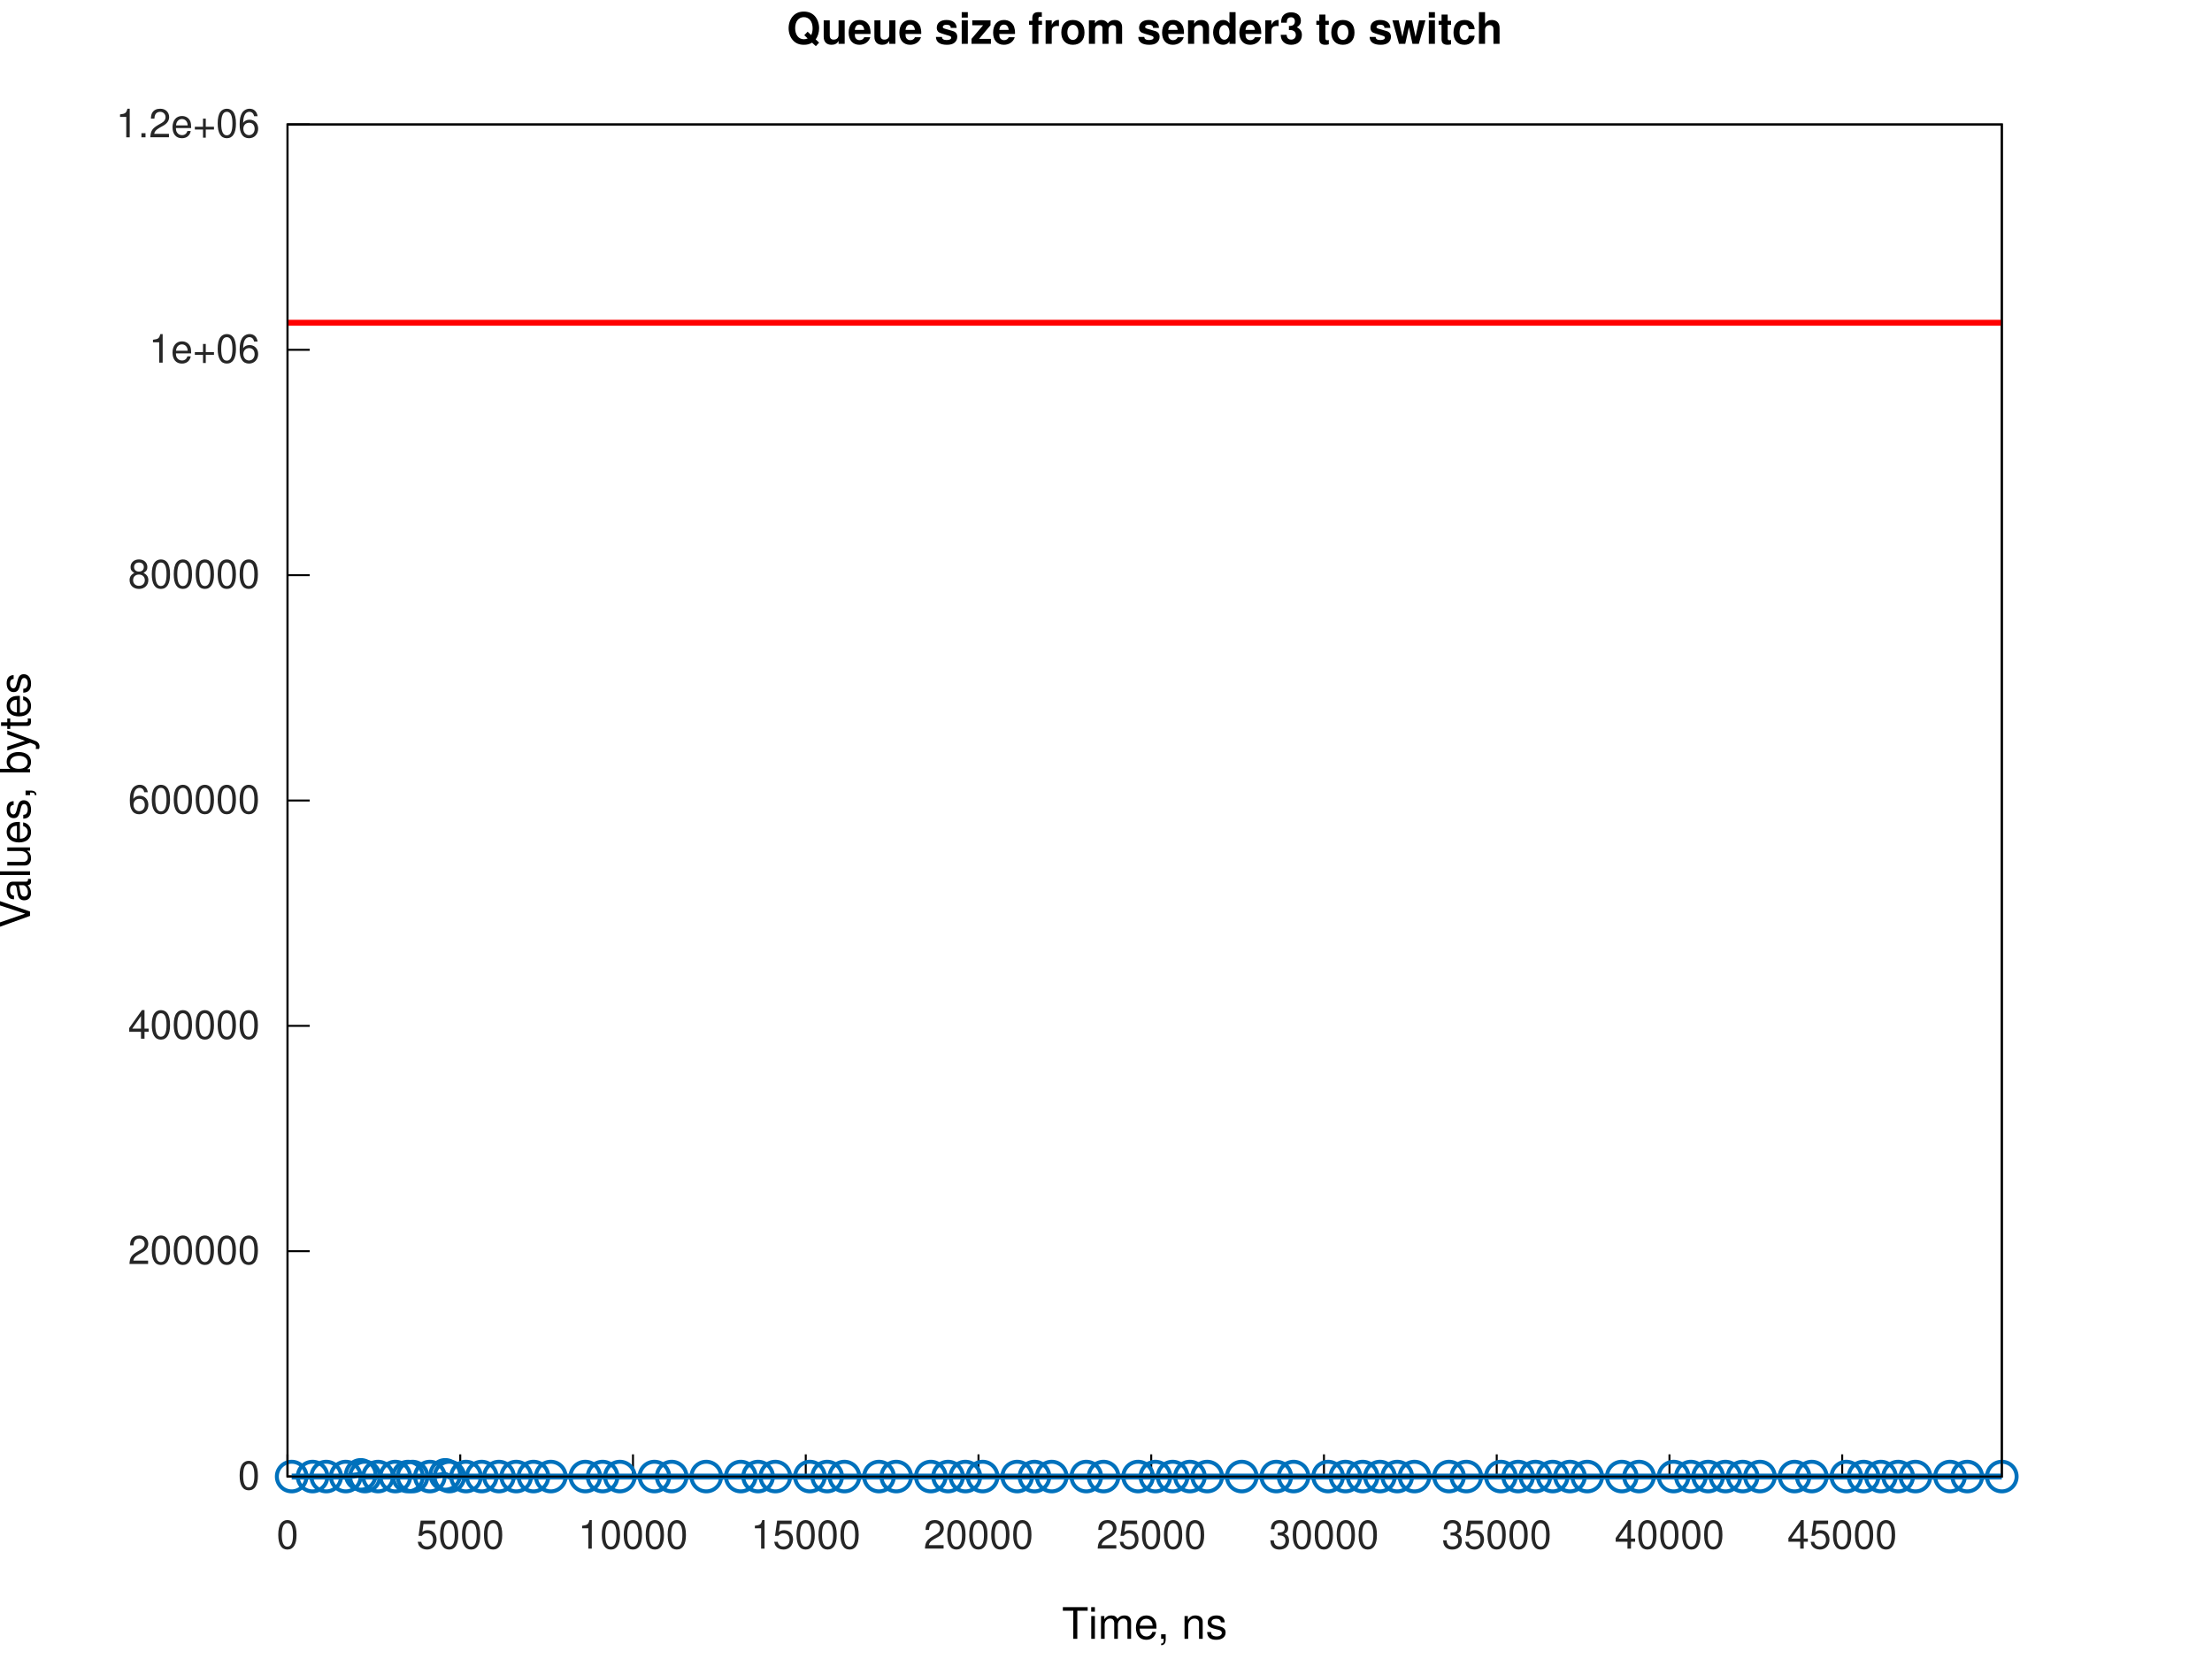
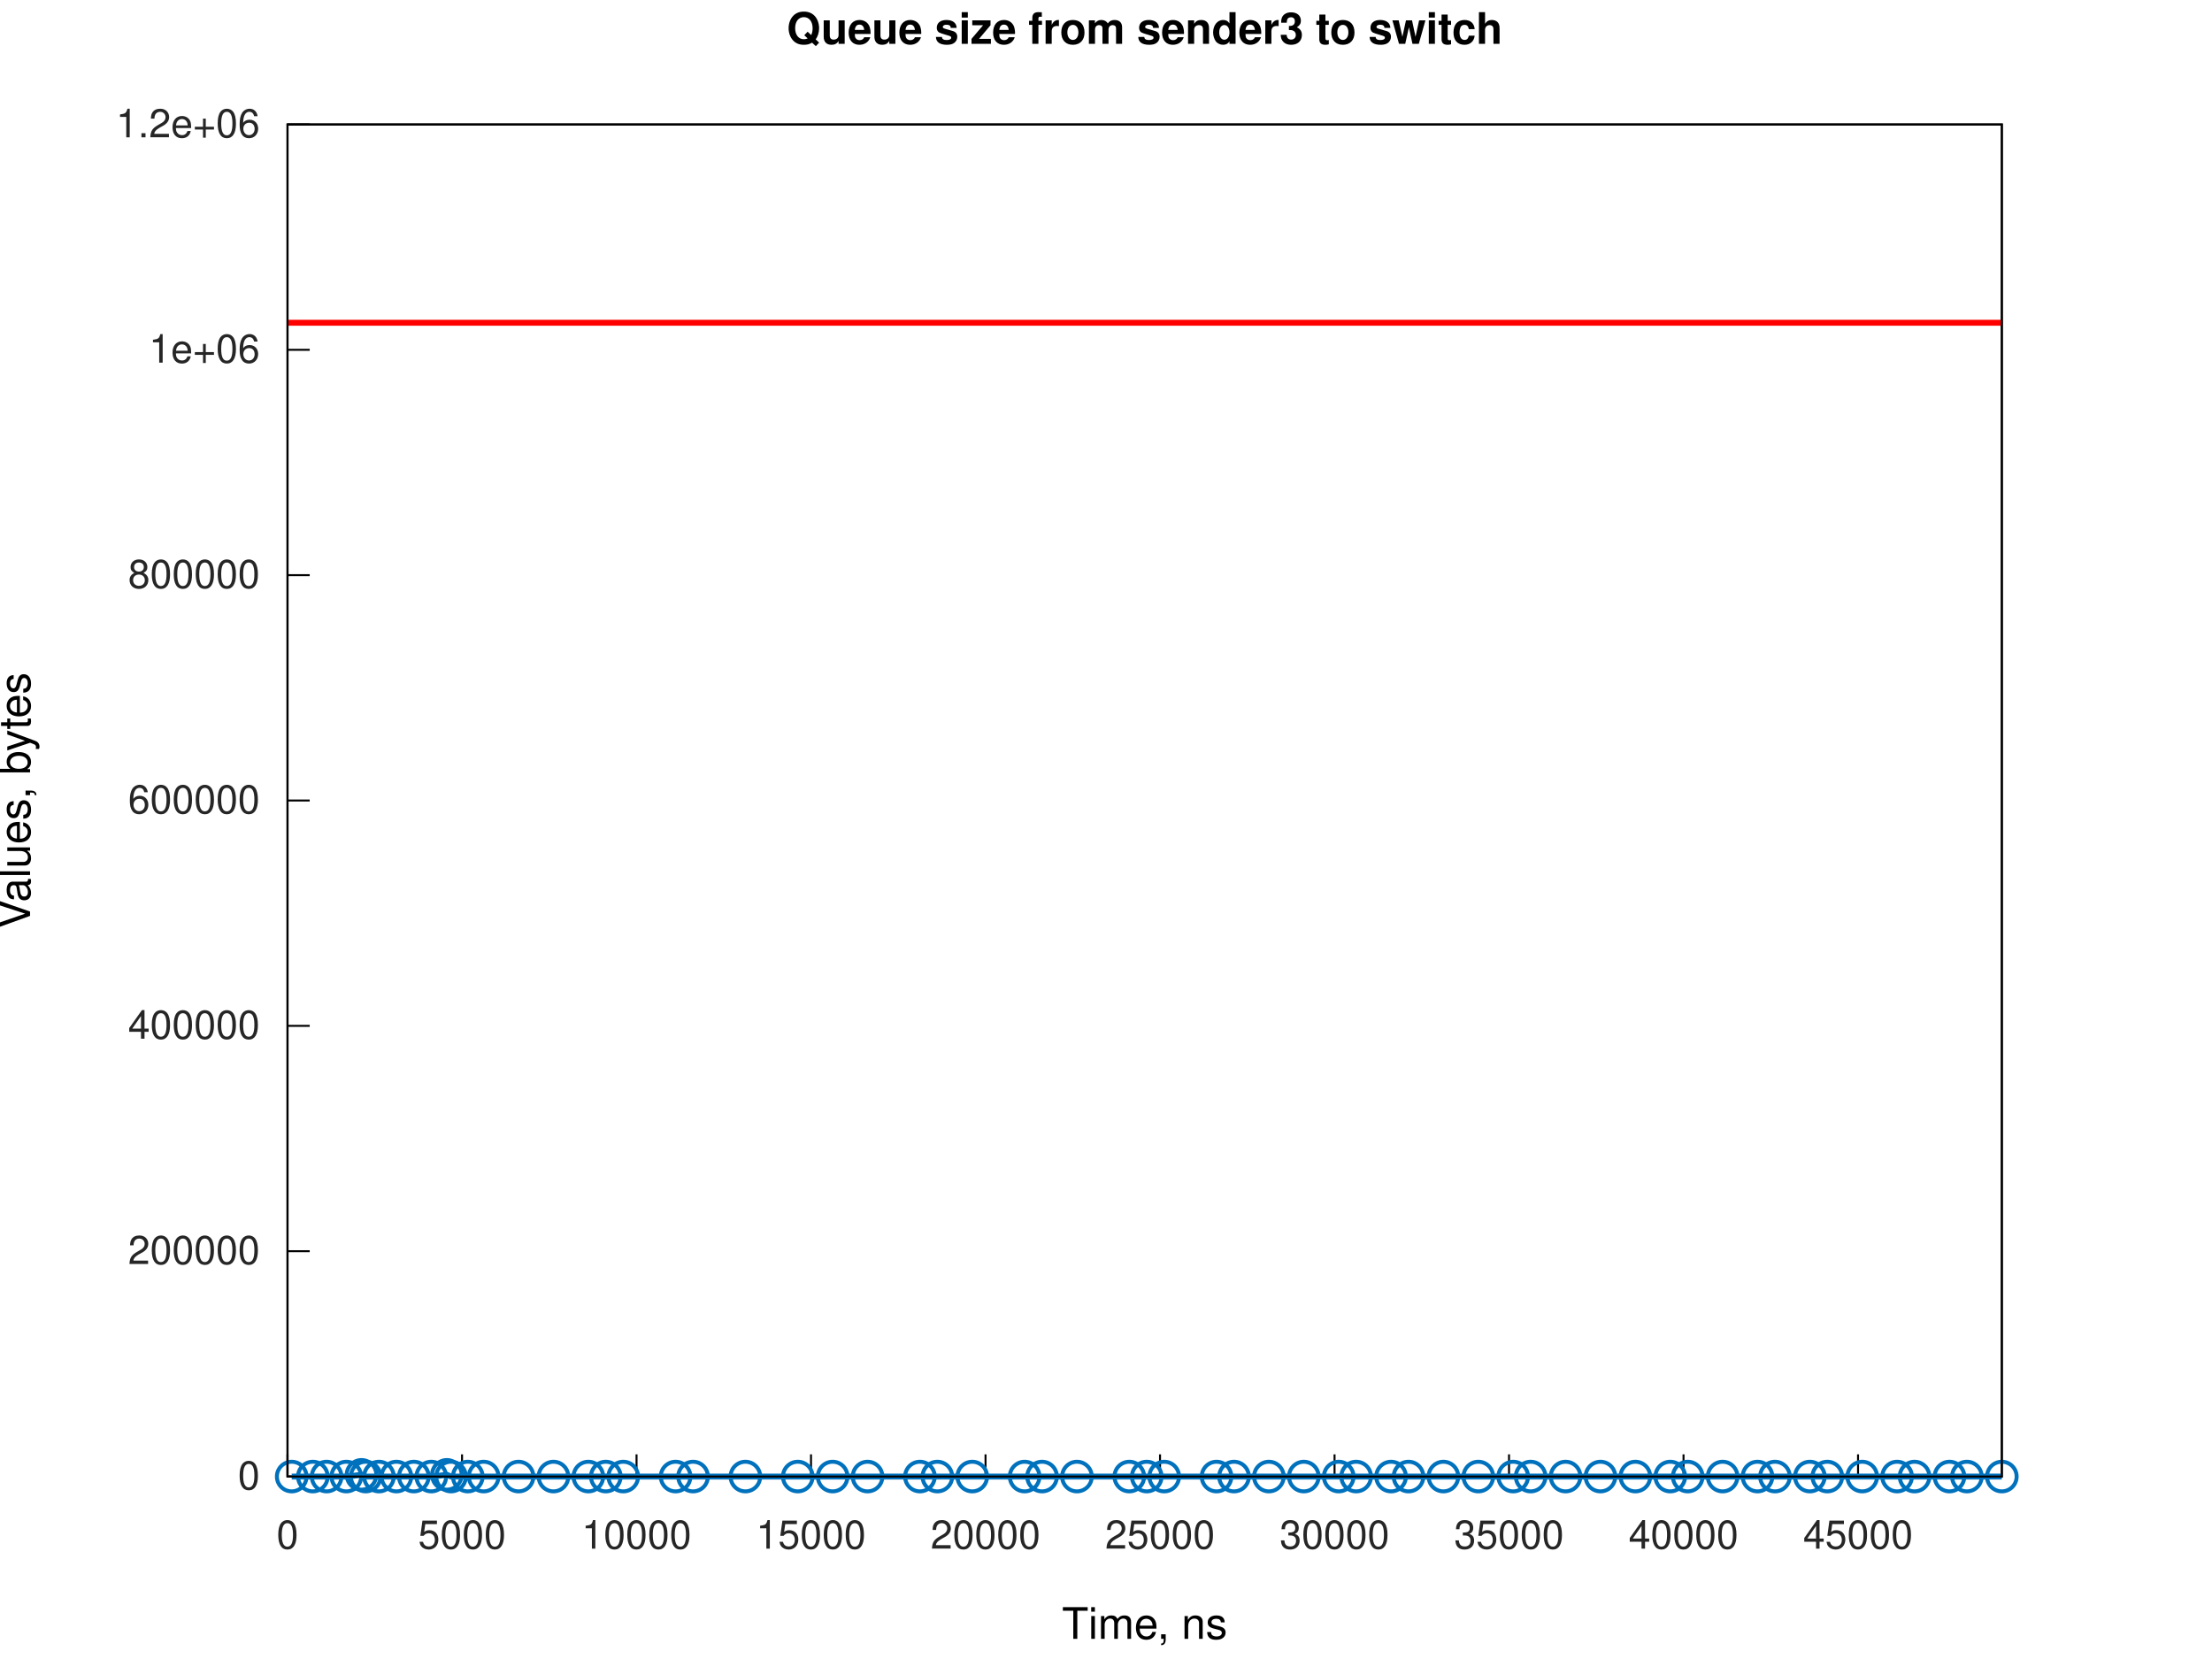
<svg xmlns="http://www.w3.org/2000/svg" xmlns:xlink="http://www.w3.org/1999/xlink" width="560" height="420" viewBox="0 0 560 420">
  <g id="gnuplot_canvas">
    <rect x="0" y="0" width="560" height="420" fill="none" />
    <defs>
      <circle id="gpDot" r="0.5" stroke-width="0.5" stroke="currentColor" />
      <path id="gpPt0" stroke-width="0.267" stroke="currentColor" d="M-1,0 h2 M0,-1 v2" />
      <path id="gpPt1" stroke-width="0.267" stroke="currentColor" d="M-1,-1 L1,1 M1,-1 L-1,1" />
      <path id="gpPt2" stroke-width="0.267" stroke="currentColor" d="M-1,0 L1,0 M0,-1 L0,1 M-1,-1 L1,1 M-1,1 L1,-1" />
      <rect id="gpPt3" stroke-width="0.267" stroke="currentColor" x="-1" y="-1" width="2" height="2" />
      <rect id="gpPt4" stroke-width="0.267" stroke="currentColor" fill="currentColor" x="-1" y="-1" width="2" height="2" />
      <circle id="gpPt5" stroke-width="0.267" stroke="currentColor" cx="0" cy="0" r="1" />
      <use xlink:href="#gpPt5" id="gpPt6" fill="currentColor" stroke="none" />
      <path id="gpPt7" stroke-width="0.267" stroke="currentColor" d="M0,-1.33 L-1.33,0.67 L1.33,0.67 z" />
      <use xlink:href="#gpPt7" id="gpPt8" fill="currentColor" stroke="none" />
      <use xlink:href="#gpPt7" id="gpPt9" stroke="currentColor" transform="rotate(180)" />
      <use xlink:href="#gpPt9" id="gpPt10" fill="currentColor" stroke="none" />
      <use xlink:href="#gpPt3" id="gpPt11" stroke="currentColor" transform="rotate(45)" />
      <use xlink:href="#gpPt11" id="gpPt12" fill="currentColor" stroke="none" />
      <path id="gpPt13" stroke-width="0.267" stroke="currentColor" d="M0,1.330 L1.265,0.411 L0.782,-1.067 L-0.782,-1.076 L-1.265,0.411 z" />
      <use xlink:href="#gpPt13" id="gpPt14" fill="currentColor" stroke="none" />
      <filter id="textbox" filterUnits="objectBoundingBox" x="0" y="0" height="1" width="1">
        <feFlood flood-color="white" flood-opacity="1" result="bgnd" />
        <feComposite in="SourceGraphic" in2="bgnd" operator="atop" />
      </filter>
      <filter id="greybox" filterUnits="objectBoundingBox" x="0" y="0" height="1" width="1">
        <feFlood flood-color="lightgrey" flood-opacity="1" result="grey" />
        <feComposite in="SourceGraphic" in2="grey" operator="atop" />
      </filter>
    </defs>
    <g fill="none" color="white" stroke="currentColor" stroke-width="1.00" stroke-linecap="butt" stroke-linejoin="miter">
</g>
    <g fill="none" color="white" stroke="currentColor" stroke-width="0.50" stroke-linecap="butt" stroke-linejoin="miter">
</g>
    <g fill="none" color="black" stroke="currentColor" stroke-width="0.50" stroke-linecap="butt" stroke-linejoin="miter">
      <path stroke="rgb(  0,   0,   0)" d="M72.79,373.81 L78.41,373.81  " />
      <g transform="translate(65.79,377.06)" stroke="none" fill="rgb(38,38,38)" font-family="Helvetica" font-size="10.00" text-anchor="end">
        <text>
          <tspan font-family="Helvetica">0</tspan>
        </text>
      </g>
    </g>
    <g fill="none" color="black" stroke="currentColor" stroke-width="0.50" stroke-linecap="butt" stroke-linejoin="miter">
      <path stroke="rgb(  0,   0,   0)" d="M72.79,316.76 L78.41,316.76  " />
      <g transform="translate(65.79,320.01)" stroke="none" fill="rgb(38,38,38)" font-family="Helvetica" font-size="10.00" text-anchor="end">
        <text>
          <tspan font-family="Helvetica">200000</tspan>
        </text>
      </g>
    </g>
    <g fill="none" color="black" stroke="currentColor" stroke-width="0.50" stroke-linecap="butt" stroke-linejoin="miter">
      <path stroke="rgb(  0,   0,   0)" d="M72.79,259.71 L78.41,259.71  " />
      <g transform="translate(65.79,262.96)" stroke="none" fill="rgb(38,38,38)" font-family="Helvetica" font-size="10.00" text-anchor="end">
        <text>
          <tspan font-family="Helvetica">400000</tspan>
        </text>
      </g>
    </g>
    <g fill="none" color="black" stroke="currentColor" stroke-width="0.50" stroke-linecap="butt" stroke-linejoin="miter">
      <path stroke="rgb(  0,   0,   0)" d="M72.79,202.66 L78.41,202.66  " />
      <g transform="translate(65.79,205.91)" stroke="none" fill="rgb(38,38,38)" font-family="Helvetica" font-size="10.00" text-anchor="end">
        <text>
          <tspan font-family="Helvetica">600000</tspan>
        </text>
      </g>
    </g>
    <g fill="none" color="black" stroke="currentColor" stroke-width="0.50" stroke-linecap="butt" stroke-linejoin="miter">
      <path stroke="rgb(  0,   0,   0)" d="M72.79,145.61 L78.41,145.61  " />
      <g transform="translate(65.79,148.86)" stroke="none" fill="rgb(38,38,38)" font-family="Helvetica" font-size="10.00" text-anchor="end">
        <text>
          <tspan font-family="Helvetica">800000</tspan>
        </text>
      </g>
    </g>
    <g fill="none" color="black" stroke="currentColor" stroke-width="0.50" stroke-linecap="butt" stroke-linejoin="miter">
      <path stroke="rgb(  0,   0,   0)" d="M72.79,88.56 L78.41,88.56  " />
      <g transform="translate(65.79,91.81)" stroke="none" fill="rgb(38,38,38)" font-family="Helvetica" font-size="10.00" text-anchor="end">
        <text>
          <tspan font-family="Helvetica">1e+06</tspan>
        </text>
      </g>
    </g>
    <g fill="none" color="black" stroke="currentColor" stroke-width="0.50" stroke-linecap="butt" stroke-linejoin="miter">
      <path stroke="rgb(  0,   0,   0)" d="M72.79,31.51 L78.41,31.51  " />
      <g transform="translate(65.79,34.76)" stroke="none" fill="rgb(38,38,38)" font-family="Helvetica" font-size="10.00" text-anchor="end">
        <text>
          <tspan font-family="Helvetica">1.2e+06</tspan>
        </text>
      </g>
    </g>
    <g fill="none" color="black" stroke="currentColor" stroke-width="0.50" stroke-linecap="butt" stroke-linejoin="miter">
      <path stroke="rgb(  0,   0,   0)" d="M72.79,373.81 L72.79,368.19  " />
      <g transform="translate(72.79,392.06)" stroke="none" fill="rgb(38,38,38)" font-family="Helvetica" font-size="10.00" text-anchor="middle">
        <text>
          <tspan font-family="Helvetica">0</tspan>
        </text>
      </g>
    </g>
    <g fill="none" color="black" stroke="currentColor" stroke-width="0.50" stroke-linecap="butt" stroke-linejoin="miter">
-       <path stroke="rgb(  0,   0,   0)" d="M116.52,373.81 L116.52,368.19  " />
-       <g transform="translate(116.52,392.06)" stroke="none" fill="rgb(38,38,38)" font-family="Helvetica" font-size="10.00" text-anchor="middle">
+       <path stroke="rgb(  0,   0,   0)" d="M116.97,373.81 L116.97,368.19  " />
+       <g transform="translate(116.97,392.06)" stroke="none" fill="rgb(38,38,38)" font-family="Helvetica" font-size="10.00" text-anchor="middle">
        <text>
          <tspan font-family="Helvetica">5000</tspan>
        </text>
      </g>
    </g>
    <g fill="none" color="black" stroke="currentColor" stroke-width="0.50" stroke-linecap="butt" stroke-linejoin="miter">
-       <path stroke="rgb(  0,   0,   0)" d="M160.25,373.81 L160.25,368.19  " />
-       <g transform="translate(160.25,392.06)" stroke="none" fill="rgb(38,38,38)" font-family="Helvetica" font-size="10.00" text-anchor="middle">
+       <path stroke="rgb(  0,   0,   0)" d="M161.15,373.81 L161.15,368.19  " />
+       <g transform="translate(161.15,392.06)" stroke="none" fill="rgb(38,38,38)" font-family="Helvetica" font-size="10.00" text-anchor="middle">
        <text>
          <tspan font-family="Helvetica">10000</tspan>
        </text>
      </g>
    </g>
    <g fill="none" color="black" stroke="currentColor" stroke-width="0.50" stroke-linecap="butt" stroke-linejoin="miter">
-       <path stroke="rgb(  0,   0,   0)" d="M203.99,373.81 L203.99,368.19  " />
-       <g transform="translate(203.99,392.06)" stroke="none" fill="rgb(38,38,38)" font-family="Helvetica" font-size="10.00" text-anchor="middle">
+       <path stroke="rgb(  0,   0,   0)" d="M205.32,373.81 L205.32,368.19  " />
+       <g transform="translate(205.32,392.06)" stroke="none" fill="rgb(38,38,38)" font-family="Helvetica" font-size="10.00" text-anchor="middle">
        <text>
          <tspan font-family="Helvetica">15000</tspan>
        </text>
      </g>
    </g>
    <g fill="none" color="black" stroke="currentColor" stroke-width="0.50" stroke-linecap="butt" stroke-linejoin="miter">
-       <path stroke="rgb(  0,   0,   0)" d="M247.72,373.81 L247.72,368.19  " />
-       <g transform="translate(247.72,392.06)" stroke="none" fill="rgb(38,38,38)" font-family="Helvetica" font-size="10.00" text-anchor="middle">
+       <path stroke="rgb(  0,   0,   0)" d="M249.50,373.81 L249.50,368.19  " />
+       <g transform="translate(249.50,392.06)" stroke="none" fill="rgb(38,38,38)" font-family="Helvetica" font-size="10.00" text-anchor="middle">
        <text>
          <tspan font-family="Helvetica">20000</tspan>
        </text>
      </g>
    </g>
    <g fill="none" color="black" stroke="currentColor" stroke-width="0.50" stroke-linecap="butt" stroke-linejoin="miter">
-       <path stroke="rgb(  0,   0,   0)" d="M291.45,373.81 L291.45,368.19  " />
-       <g transform="translate(291.45,392.06)" stroke="none" fill="rgb(38,38,38)" font-family="Helvetica" font-size="10.00" text-anchor="middle">
+       <path stroke="rgb(  0,   0,   0)" d="M293.68,373.81 L293.68,368.19  " />
+       <g transform="translate(293.68,392.06)" stroke="none" fill="rgb(38,38,38)" font-family="Helvetica" font-size="10.00" text-anchor="middle">
        <text>
          <tspan font-family="Helvetica">25000</tspan>
        </text>
      </g>
    </g>
    <g fill="none" color="black" stroke="currentColor" stroke-width="0.50" stroke-linecap="butt" stroke-linejoin="miter">
-       <path stroke="rgb(  0,   0,   0)" d="M335.18,373.81 L335.18,368.19  " />
-       <g transform="translate(335.18,392.06)" stroke="none" fill="rgb(38,38,38)" font-family="Helvetica" font-size="10.00" text-anchor="middle">
+       <path stroke="rgb(  0,   0,   0)" d="M337.86,373.81 L337.86,368.19  " />
+       <g transform="translate(337.86,392.06)" stroke="none" fill="rgb(38,38,38)" font-family="Helvetica" font-size="10.00" text-anchor="middle">
        <text>
          <tspan font-family="Helvetica">30000</tspan>
        </text>
      </g>
    </g>
    <g fill="none" color="black" stroke="currentColor" stroke-width="0.50" stroke-linecap="butt" stroke-linejoin="miter">
-       <path stroke="rgb(  0,   0,   0)" d="M378.92,373.81 L378.92,368.19  " />
-       <g transform="translate(378.92,392.06)" stroke="none" fill="rgb(38,38,38)" font-family="Helvetica" font-size="10.00" text-anchor="middle">
+       <path stroke="rgb(  0,   0,   0)" d="M382.03,373.81 L382.03,368.19  " />
+       <g transform="translate(382.03,392.06)" stroke="none" fill="rgb(38,38,38)" font-family="Helvetica" font-size="10.00" text-anchor="middle">
        <text>
          <tspan font-family="Helvetica">35000</tspan>
        </text>
      </g>
    </g>
    <g fill="none" color="black" stroke="currentColor" stroke-width="0.50" stroke-linecap="butt" stroke-linejoin="miter">
-       <path stroke="rgb(  0,   0,   0)" d="M422.65,373.81 L422.65,368.19  " />
-       <g transform="translate(422.65,392.06)" stroke="none" fill="rgb(38,38,38)" font-family="Helvetica" font-size="10.00" text-anchor="middle">
+       <path stroke="rgb(  0,   0,   0)" d="M426.21,373.81 L426.21,368.19  " />
+       <g transform="translate(426.21,392.06)" stroke="none" fill="rgb(38,38,38)" font-family="Helvetica" font-size="10.00" text-anchor="middle">
        <text>
          <tspan font-family="Helvetica">40000</tspan>
        </text>
      </g>
    </g>
    <g fill="none" color="black" stroke="currentColor" stroke-width="0.50" stroke-linecap="butt" stroke-linejoin="miter">
-       <path stroke="rgb(  0,   0,   0)" d="M466.38,373.81 L466.38,368.19  " />
-       <g transform="translate(466.38,392.06)" stroke="none" fill="rgb(38,38,38)" font-family="Helvetica" font-size="10.00" text-anchor="middle">
+       <path stroke="rgb(  0,   0,   0)" d="M470.39,373.81 L470.39,368.19  " />
+       <g transform="translate(470.39,392.06)" stroke="none" fill="rgb(38,38,38)" font-family="Helvetica" font-size="10.00" text-anchor="middle">
        <text>
          <tspan font-family="Helvetica">45000</tspan>
        </text>
      </g>
    </g>
    <g fill="none" color="black" stroke="currentColor" stroke-width="0.50" stroke-linecap="butt" stroke-linejoin="miter">
</g>
    <g fill="none" color="black" stroke="currentColor" stroke-width="0.50" stroke-linecap="butt" stroke-linejoin="miter">
      <path stroke="rgb(  0,   0,   0)" d="M72.79,31.51 L72.79,373.81 L506.79,373.81 L506.79,31.51 L72.79,31.51 Z  " />
    </g>
    <g fill="none" color="black" stroke="currentColor" stroke-width="0.50" stroke-linecap="butt" stroke-linejoin="miter">
</g>
    <g id="gnuplot_plot_1a">
      <g fill="none" color="white" stroke="rgb(  0,   0,   0)" stroke-width="1.50" stroke-linecap="butt" stroke-linejoin="miter">
</g>
      <g fill="none" color="black" stroke="currentColor" stroke-width="1.50" stroke-linecap="butt" stroke-linejoin="miter">
-         <path stroke="rgb(  0, 113, 188)" d="M73.84,373.81 L79.13,373.81 L82.59,373.81 L87.53,373.81 L91.33,373.38 L92.38,373.81 L95.71,373.81 L100.08,373.81   L103.29,373.81 L104.45,373.81 L108.83,373.81 L112.73,373.38 L113.78,373.81 L117.97,373.81 L121.95,373.81 L126.32,373.81   L130.69,373.81 L135.06,373.81 L139.44,373.81 L148.18,373.81 L152.56,373.81 L156.93,373.81 L165.68,373.81 L170.05,373.81   L178.80,373.81 L187.54,373.81 L191.92,373.81 L196.29,373.81 L205.04,373.81 L209.41,373.81 L213.78,373.81 L222.53,373.81   L226.90,373.81 L235.65,373.81 L240.02,373.81 L244.40,373.81 L248.77,373.81 L257.52,373.81 L261.89,373.81 L266.26,373.81   L275.01,373.81 L279.38,373.81 L288.13,373.81 L292.50,373.81 L296.87,373.81 L301.25,373.81 L305.62,373.81 L314.37,373.81   L323.11,373.81 L327.49,373.81 L336.23,373.81 L340.61,373.81 L344.98,373.81 L349.35,373.81 L353.73,373.81 L358.10,373.81   L366.85,373.81 L371.22,373.81 L379.97,373.81 L384.34,373.81 L388.71,373.81 L393.09,373.81 L397.46,373.81 L401.83,373.81   L410.58,373.81 L414.95,373.81 L423.70,373.81 L428.07,373.81 L432.44,373.81 L436.82,373.81 L441.19,373.81 L445.56,373.81   L454.31,373.81 L458.68,373.81 L467.43,373.81 L471.80,373.81 L476.18,373.81 L480.55,373.81 L484.92,373.81 L493.67,373.81   L498.04,373.81 L506.79,373.81  " />
-         <use xlink:href="#gpPt5" transform="translate(73.84,373.81) scale(3.75)" color="rgb(  0, 113, 188)" />
-         <use xlink:href="#gpPt5" transform="translate(79.13,373.81) scale(3.75)" color="rgb(  0, 113, 188)" />
-         <use xlink:href="#gpPt5" transform="translate(82.59,373.81) scale(3.75)" color="rgb(  0, 113, 188)" />
-         <use xlink:href="#gpPt5" transform="translate(87.53,373.81) scale(3.75)" color="rgb(  0, 113, 188)" />
-         <use xlink:href="#gpPt5" transform="translate(91.33,373.38) scale(3.75)" color="rgb(  0, 113, 188)" />
-         <use xlink:href="#gpPt5" transform="translate(92.38,373.81) scale(3.75)" color="rgb(  0, 113, 188)" />
-         <use xlink:href="#gpPt5" transform="translate(95.71,373.81) scale(3.75)" color="rgb(  0, 113, 188)" />
-         <use xlink:href="#gpPt5" transform="translate(100.08,373.81) scale(3.75)" color="rgb(  0, 113, 188)" />
-         <use xlink:href="#gpPt5" transform="translate(103.29,373.81) scale(3.75)" color="rgb(  0, 113, 188)" />
-         <use xlink:href="#gpPt5" transform="translate(104.45,373.81) scale(3.75)" color="rgb(  0, 113, 188)" />
-         <use xlink:href="#gpPt5" transform="translate(108.83,373.81) scale(3.75)" color="rgb(  0, 113, 188)" />
-         <use xlink:href="#gpPt5" transform="translate(112.73,373.38) scale(3.75)" color="rgb(  0, 113, 188)" />
-         <use xlink:href="#gpPt5" transform="translate(113.78,373.81) scale(3.75)" color="rgb(  0, 113, 188)" />
-         <use xlink:href="#gpPt5" transform="translate(117.97,373.81) scale(3.75)" color="rgb(  0, 113, 188)" />
-         <use xlink:href="#gpPt5" transform="translate(121.95,373.81) scale(3.75)" color="rgb(  0, 113, 188)" />
-         <use xlink:href="#gpPt5" transform="translate(126.32,373.81) scale(3.75)" color="rgb(  0, 113, 188)" />
-         <use xlink:href="#gpPt5" transform="translate(130.69,373.81) scale(3.75)" color="rgb(  0, 113, 188)" />
-         <use xlink:href="#gpPt5" transform="translate(135.06,373.81) scale(3.75)" color="rgb(  0, 113, 188)" />
-         <use xlink:href="#gpPt5" transform="translate(139.44,373.81) scale(3.75)" color="rgb(  0, 113, 188)" />
-         <use xlink:href="#gpPt5" transform="translate(148.18,373.81) scale(3.75)" color="rgb(  0, 113, 188)" />
-         <use xlink:href="#gpPt5" transform="translate(152.56,373.81) scale(3.75)" color="rgb(  0, 113, 188)" />
-         <use xlink:href="#gpPt5" transform="translate(156.93,373.81) scale(3.75)" color="rgb(  0, 113, 188)" />
-         <use xlink:href="#gpPt5" transform="translate(165.68,373.81) scale(3.75)" color="rgb(  0, 113, 188)" />
-         <use xlink:href="#gpPt5" transform="translate(170.05,373.81) scale(3.75)" color="rgb(  0, 113, 188)" />
-         <use xlink:href="#gpPt5" transform="translate(178.80,373.81) scale(3.75)" color="rgb(  0, 113, 188)" />
-         <use xlink:href="#gpPt5" transform="translate(187.54,373.81) scale(3.75)" color="rgb(  0, 113, 188)" />
-         <use xlink:href="#gpPt5" transform="translate(191.92,373.81) scale(3.75)" color="rgb(  0, 113, 188)" />
-         <use xlink:href="#gpPt5" transform="translate(196.29,373.81) scale(3.75)" color="rgb(  0, 113, 188)" />
-         <use xlink:href="#gpPt5" transform="translate(205.04,373.81) scale(3.75)" color="rgb(  0, 113, 188)" />
-         <use xlink:href="#gpPt5" transform="translate(209.41,373.81) scale(3.75)" color="rgb(  0, 113, 188)" />
-         <use xlink:href="#gpPt5" transform="translate(213.78,373.81) scale(3.75)" color="rgb(  0, 113, 188)" />
-         <use xlink:href="#gpPt5" transform="translate(222.53,373.81) scale(3.75)" color="rgb(  0, 113, 188)" />
-         <use xlink:href="#gpPt5" transform="translate(226.90,373.81) scale(3.75)" color="rgb(  0, 113, 188)" />
-         <use xlink:href="#gpPt5" transform="translate(235.65,373.81) scale(3.75)" color="rgb(  0, 113, 188)" />
-         <use xlink:href="#gpPt5" transform="translate(240.02,373.81) scale(3.75)" color="rgb(  0, 113, 188)" />
-         <use xlink:href="#gpPt5" transform="translate(244.40,373.81) scale(3.75)" color="rgb(  0, 113, 188)" />
-         <use xlink:href="#gpPt5" transform="translate(248.77,373.81) scale(3.75)" color="rgb(  0, 113, 188)" />
-         <use xlink:href="#gpPt5" transform="translate(257.52,373.81) scale(3.75)" color="rgb(  0, 113, 188)" />
-         <use xlink:href="#gpPt5" transform="translate(261.89,373.81) scale(3.75)" color="rgb(  0, 113, 188)" />
-         <use xlink:href="#gpPt5" transform="translate(266.26,373.81) scale(3.75)" color="rgb(  0, 113, 188)" />
-         <use xlink:href="#gpPt5" transform="translate(275.01,373.81) scale(3.75)" color="rgb(  0, 113, 188)" />
-         <use xlink:href="#gpPt5" transform="translate(279.38,373.81) scale(3.75)" color="rgb(  0, 113, 188)" />
-         <use xlink:href="#gpPt5" transform="translate(288.13,373.81) scale(3.75)" color="rgb(  0, 113, 188)" />
-         <use xlink:href="#gpPt5" transform="translate(292.50,373.81) scale(3.75)" color="rgb(  0, 113, 188)" />
-         <use xlink:href="#gpPt5" transform="translate(296.87,373.81) scale(3.75)" color="rgb(  0, 113, 188)" />
-         <use xlink:href="#gpPt5" transform="translate(301.25,373.81) scale(3.75)" color="rgb(  0, 113, 188)" />
-         <use xlink:href="#gpPt5" transform="translate(305.62,373.81) scale(3.75)" color="rgb(  0, 113, 188)" />
-         <use xlink:href="#gpPt5" transform="translate(314.37,373.81) scale(3.75)" color="rgb(  0, 113, 188)" />
-         <use xlink:href="#gpPt5" transform="translate(323.11,373.81) scale(3.75)" color="rgb(  0, 113, 188)" />
-         <use xlink:href="#gpPt5" transform="translate(327.49,373.81) scale(3.75)" color="rgb(  0, 113, 188)" />
-         <use xlink:href="#gpPt5" transform="translate(336.23,373.81) scale(3.75)" color="rgb(  0, 113, 188)" />
-         <use xlink:href="#gpPt5" transform="translate(340.61,373.81) scale(3.75)" color="rgb(  0, 113, 188)" />
-         <use xlink:href="#gpPt5" transform="translate(344.98,373.81) scale(3.75)" color="rgb(  0, 113, 188)" />
-         <use xlink:href="#gpPt5" transform="translate(349.35,373.81) scale(3.75)" color="rgb(  0, 113, 188)" />
-         <use xlink:href="#gpPt5" transform="translate(353.73,373.81) scale(3.75)" color="rgb(  0, 113, 188)" />
-         <use xlink:href="#gpPt5" transform="translate(358.10,373.81) scale(3.75)" color="rgb(  0, 113, 188)" />
-         <use xlink:href="#gpPt5" transform="translate(366.85,373.81) scale(3.75)" color="rgb(  0, 113, 188)" />
-         <use xlink:href="#gpPt5" transform="translate(371.22,373.81) scale(3.75)" color="rgb(  0, 113, 188)" />
-         <use xlink:href="#gpPt5" transform="translate(379.97,373.81) scale(3.75)" color="rgb(  0, 113, 188)" />
-         <use xlink:href="#gpPt5" transform="translate(384.34,373.81) scale(3.75)" color="rgb(  0, 113, 188)" />
-         <use xlink:href="#gpPt5" transform="translate(388.71,373.81) scale(3.75)" color="rgb(  0, 113, 188)" />
-         <use xlink:href="#gpPt5" transform="translate(393.09,373.81) scale(3.75)" color="rgb(  0, 113, 188)" />
-         <use xlink:href="#gpPt5" transform="translate(397.46,373.81) scale(3.75)" color="rgb(  0, 113, 188)" />
-         <use xlink:href="#gpPt5" transform="translate(401.83,373.81) scale(3.75)" color="rgb(  0, 113, 188)" />
-         <use xlink:href="#gpPt5" transform="translate(410.58,373.81) scale(3.75)" color="rgb(  0, 113, 188)" />
-         <use xlink:href="#gpPt5" transform="translate(414.95,373.81) scale(3.75)" color="rgb(  0, 113, 188)" />
-         <use xlink:href="#gpPt5" transform="translate(423.70,373.81) scale(3.75)" color="rgb(  0, 113, 188)" />
-         <use xlink:href="#gpPt5" transform="translate(428.07,373.81) scale(3.75)" color="rgb(  0, 113, 188)" />
-         <use xlink:href="#gpPt5" transform="translate(432.44,373.81) scale(3.75)" color="rgb(  0, 113, 188)" />
-         <use xlink:href="#gpPt5" transform="translate(436.82,373.81) scale(3.75)" color="rgb(  0, 113, 188)" />
-         <use xlink:href="#gpPt5" transform="translate(441.19,373.81) scale(3.75)" color="rgb(  0, 113, 188)" />
-         <use xlink:href="#gpPt5" transform="translate(445.56,373.81) scale(3.75)" color="rgb(  0, 113, 188)" />
-         <use xlink:href="#gpPt5" transform="translate(454.31,373.81) scale(3.75)" color="rgb(  0, 113, 188)" />
-         <use xlink:href="#gpPt5" transform="translate(458.68,373.81) scale(3.75)" color="rgb(  0, 113, 188)" />
-         <use xlink:href="#gpPt5" transform="translate(467.43,373.81) scale(3.75)" color="rgb(  0, 113, 188)" />
-         <use xlink:href="#gpPt5" transform="translate(471.80,373.81) scale(3.75)" color="rgb(  0, 113, 188)" />
-         <use xlink:href="#gpPt5" transform="translate(476.18,373.81) scale(3.75)" color="rgb(  0, 113, 188)" />
-         <use xlink:href="#gpPt5" transform="translate(480.55,373.81) scale(3.75)" color="rgb(  0, 113, 188)" />
-         <use xlink:href="#gpPt5" transform="translate(484.92,373.81) scale(3.75)" color="rgb(  0, 113, 188)" />
-         <use xlink:href="#gpPt5" transform="translate(493.67,373.81) scale(3.75)" color="rgb(  0, 113, 188)" />
-         <use xlink:href="#gpPt5" transform="translate(498.04,373.81) scale(3.75)" color="rgb(  0, 113, 188)" />
+         <path stroke="rgb(  0, 113, 188)" d="M73.85,373.81 L79.20,373.81 L82.69,373.81 L87.68,373.81 L91.52,373.38 L92.58,373.81 L95.94,373.81 L100.36,373.81   L104.77,373.81 L109.19,373.81 L113.13,373.38 L114.19,373.81 L118.43,373.81 L122.45,373.81 L131.28,373.81 L140.12,373.81   L148.95,373.81 L153.37,373.81 L157.79,373.81 L171.04,373.81 L175.46,373.81 L188.71,373.81 L201.97,373.81 L210.80,373.81   L219.64,373.81 L232.89,373.81 L237.31,373.81 L246.14,373.81 L259.40,373.81 L263.81,373.81 L272.65,373.81 L285.90,373.81   L290.32,373.81 L294.74,373.81 L307.99,373.81 L312.41,373.81 L321.24,373.81 L330.08,373.81 L338.92,373.81 L343.33,373.81   L352.17,373.81 L356.59,373.81 L365.42,373.81 L374.26,373.81 L383.09,373.81 L387.51,373.81 L396.35,373.81 L405.18,373.81   L414.02,373.81 L422.85,373.81 L427.27,373.81 L436.11,373.81 L444.94,373.81 L449.36,373.81 L458.19,373.81 L462.61,373.81   L471.45,373.81 L480.28,373.81 L484.70,373.81 L493.54,373.81 L497.95,373.81 L506.79,373.81  " />
+         <use xlink:href="#gpPt5" transform="translate(73.85,373.81) scale(3.75)" color="rgb(  0, 113, 188)" />
+         <use xlink:href="#gpPt5" transform="translate(79.20,373.81) scale(3.75)" color="rgb(  0, 113, 188)" />
+         <use xlink:href="#gpPt5" transform="translate(82.69,373.81) scale(3.75)" color="rgb(  0, 113, 188)" />
+         <use xlink:href="#gpPt5" transform="translate(87.68,373.81) scale(3.75)" color="rgb(  0, 113, 188)" />
+         <use xlink:href="#gpPt5" transform="translate(91.52,373.38) scale(3.75)" color="rgb(  0, 113, 188)" />
+         <use xlink:href="#gpPt5" transform="translate(92.58,373.81) scale(3.75)" color="rgb(  0, 113, 188)" />
+         <use xlink:href="#gpPt5" transform="translate(95.94,373.81) scale(3.75)" color="rgb(  0, 113, 188)" />
+         <use xlink:href="#gpPt5" transform="translate(100.36,373.81) scale(3.75)" color="rgb(  0, 113, 188)" />
+         <use xlink:href="#gpPt5" transform="translate(104.77,373.81) scale(3.75)" color="rgb(  0, 113, 188)" />
+         <use xlink:href="#gpPt5" transform="translate(109.19,373.81) scale(3.75)" color="rgb(  0, 113, 188)" />
+         <use xlink:href="#gpPt5" transform="translate(113.13,373.38) scale(3.75)" color="rgb(  0, 113, 188)" />
+         <use xlink:href="#gpPt5" transform="translate(114.19,373.81) scale(3.75)" color="rgb(  0, 113, 188)" />
+         <use xlink:href="#gpPt5" transform="translate(118.43,373.81) scale(3.75)" color="rgb(  0, 113, 188)" />
+         <use xlink:href="#gpPt5" transform="translate(122.45,373.81) scale(3.75)" color="rgb(  0, 113, 188)" />
+         <use xlink:href="#gpPt5" transform="translate(131.28,373.81) scale(3.75)" color="rgb(  0, 113, 188)" />
+         <use xlink:href="#gpPt5" transform="translate(140.12,373.81) scale(3.75)" color="rgb(  0, 113, 188)" />
+         <use xlink:href="#gpPt5" transform="translate(148.95,373.81) scale(3.75)" color="rgb(  0, 113, 188)" />
+         <use xlink:href="#gpPt5" transform="translate(153.37,373.81) scale(3.75)" color="rgb(  0, 113, 188)" />
+         <use xlink:href="#gpPt5" transform="translate(157.79,373.81) scale(3.75)" color="rgb(  0, 113, 188)" />
+         <use xlink:href="#gpPt5" transform="translate(171.04,373.81) scale(3.75)" color="rgb(  0, 113, 188)" />
+         <use xlink:href="#gpPt5" transform="translate(175.46,373.81) scale(3.75)" color="rgb(  0, 113, 188)" />
+         <use xlink:href="#gpPt5" transform="translate(188.71,373.81) scale(3.75)" color="rgb(  0, 113, 188)" />
+         <use xlink:href="#gpPt5" transform="translate(201.97,373.81) scale(3.75)" color="rgb(  0, 113, 188)" />
+         <use xlink:href="#gpPt5" transform="translate(210.80,373.81) scale(3.75)" color="rgb(  0, 113, 188)" />
+         <use xlink:href="#gpPt5" transform="translate(219.64,373.81) scale(3.75)" color="rgb(  0, 113, 188)" />
+         <use xlink:href="#gpPt5" transform="translate(232.89,373.81) scale(3.75)" color="rgb(  0, 113, 188)" />
+         <use xlink:href="#gpPt5" transform="translate(237.31,373.81) scale(3.75)" color="rgb(  0, 113, 188)" />
+         <use xlink:href="#gpPt5" transform="translate(246.14,373.81) scale(3.75)" color="rgb(  0, 113, 188)" />
+         <use xlink:href="#gpPt5" transform="translate(259.40,373.81) scale(3.75)" color="rgb(  0, 113, 188)" />
+         <use xlink:href="#gpPt5" transform="translate(263.81,373.81) scale(3.75)" color="rgb(  0, 113, 188)" />
+         <use xlink:href="#gpPt5" transform="translate(272.65,373.81) scale(3.75)" color="rgb(  0, 113, 188)" />
+         <use xlink:href="#gpPt5" transform="translate(285.90,373.81) scale(3.75)" color="rgb(  0, 113, 188)" />
+         <use xlink:href="#gpPt5" transform="translate(290.32,373.81) scale(3.75)" color="rgb(  0, 113, 188)" />
+         <use xlink:href="#gpPt5" transform="translate(294.74,373.81) scale(3.75)" color="rgb(  0, 113, 188)" />
+         <use xlink:href="#gpPt5" transform="translate(307.99,373.81) scale(3.75)" color="rgb(  0, 113, 188)" />
+         <use xlink:href="#gpPt5" transform="translate(312.41,373.81) scale(3.75)" color="rgb(  0, 113, 188)" />
+         <use xlink:href="#gpPt5" transform="translate(321.24,373.81) scale(3.75)" color="rgb(  0, 113, 188)" />
+         <use xlink:href="#gpPt5" transform="translate(330.08,373.81) scale(3.75)" color="rgb(  0, 113, 188)" />
+         <use xlink:href="#gpPt5" transform="translate(338.92,373.81) scale(3.75)" color="rgb(  0, 113, 188)" />
+         <use xlink:href="#gpPt5" transform="translate(343.33,373.81) scale(3.75)" color="rgb(  0, 113, 188)" />
+         <use xlink:href="#gpPt5" transform="translate(352.17,373.81) scale(3.75)" color="rgb(  0, 113, 188)" />
+         <use xlink:href="#gpPt5" transform="translate(356.59,373.81) scale(3.75)" color="rgb(  0, 113, 188)" />
+         <use xlink:href="#gpPt5" transform="translate(365.42,373.81) scale(3.75)" color="rgb(  0, 113, 188)" />
+         <use xlink:href="#gpPt5" transform="translate(374.26,373.81) scale(3.75)" color="rgb(  0, 113, 188)" />
+         <use xlink:href="#gpPt5" transform="translate(383.09,373.81) scale(3.75)" color="rgb(  0, 113, 188)" />
+         <use xlink:href="#gpPt5" transform="translate(387.51,373.81) scale(3.75)" color="rgb(  0, 113, 188)" />
+         <use xlink:href="#gpPt5" transform="translate(396.35,373.81) scale(3.75)" color="rgb(  0, 113, 188)" />
+         <use xlink:href="#gpPt5" transform="translate(405.18,373.81) scale(3.75)" color="rgb(  0, 113, 188)" />
+         <use xlink:href="#gpPt5" transform="translate(414.02,373.81) scale(3.75)" color="rgb(  0, 113, 188)" />
+         <use xlink:href="#gpPt5" transform="translate(422.85,373.81) scale(3.75)" color="rgb(  0, 113, 188)" />
+         <use xlink:href="#gpPt5" transform="translate(427.27,373.81) scale(3.75)" color="rgb(  0, 113, 188)" />
+         <use xlink:href="#gpPt5" transform="translate(436.11,373.81) scale(3.75)" color="rgb(  0, 113, 188)" />
+         <use xlink:href="#gpPt5" transform="translate(444.94,373.81) scale(3.75)" color="rgb(  0, 113, 188)" />
+         <use xlink:href="#gpPt5" transform="translate(449.36,373.81) scale(3.75)" color="rgb(  0, 113, 188)" />
+         <use xlink:href="#gpPt5" transform="translate(458.19,373.81) scale(3.75)" color="rgb(  0, 113, 188)" />
+         <use xlink:href="#gpPt5" transform="translate(462.61,373.81) scale(3.75)" color="rgb(  0, 113, 188)" />
+         <use xlink:href="#gpPt5" transform="translate(471.45,373.81) scale(3.75)" color="rgb(  0, 113, 188)" />
+         <use xlink:href="#gpPt5" transform="translate(480.28,373.81) scale(3.75)" color="rgb(  0, 113, 188)" />
+         <use xlink:href="#gpPt5" transform="translate(484.70,373.81) scale(3.75)" color="rgb(  0, 113, 188)" />
+         <use xlink:href="#gpPt5" transform="translate(493.54,373.81) scale(3.75)" color="rgb(  0, 113, 188)" />
+         <use xlink:href="#gpPt5" transform="translate(497.95,373.81) scale(3.75)" color="rgb(  0, 113, 188)" />
        <use xlink:href="#gpPt5" transform="translate(506.79,373.81) scale(3.75)" color="rgb(  0, 113, 188)" />
      </g>
    </g>
    <g id="gnuplot_plot_2a">
      <g fill="none" color="black" stroke="currentColor" stroke-width="1.50" stroke-linecap="butt" stroke-linejoin="miter">
        <path stroke="rgb(255,   0,   0)" d="M72.79,81.71 L506.79,81.71  " />
      </g>
    </g>
    <g fill="none" color="white" stroke="rgb(255,   0,   0)" stroke-width="2.00" stroke-linecap="butt" stroke-linejoin="miter">
</g>
    <g fill="none" color="black" stroke="currentColor" stroke-width="2.00" stroke-linecap="butt" stroke-linejoin="miter">
</g>
    <g fill="none" color="black" stroke="black" stroke-width="0.50" stroke-linecap="butt" stroke-linejoin="miter">
</g>
    <g fill="none" color="black" stroke="currentColor" stroke-width="0.50" stroke-linecap="butt" stroke-linejoin="miter">
      <path stroke="rgb(  0,   0,   0)" d="M72.79,31.51 L72.79,373.81 L506.79,373.81 L506.79,31.51 L72.79,31.51 Z  " />
      <g transform="translate(7.61,202.66) rotate(270.00)" stroke="none" fill="rgb(0,0,0)" font-family="Helvetica" font-size="11.00" text-anchor="middle">
        <text>
          <tspan font-family="Helvetica">Values, bytes</tspan>
        </text>
      </g>
    </g>
    <g fill="none" color="black" stroke="currentColor" stroke-width="0.50" stroke-linecap="butt" stroke-linejoin="miter">
      <g transform="translate(289.79,414.89)" stroke="none" fill="rgb(0,0,0)" font-family="Helvetica" font-size="11.00" text-anchor="middle">
        <text>
          <tspan font-family="Helvetica">Time, ns</tspan>
        </text>
      </g>
    </g>
    <g fill="none" color="black" stroke="currentColor" stroke-width="0.50" stroke-linecap="butt" stroke-linejoin="miter">
</g>
    <g fill="none" color="black" stroke="currentColor" stroke-width="0.50" stroke-linecap="butt" stroke-linejoin="miter">
      <g transform="translate(289.79,11.09)" stroke="none" fill="rgb(0,0,0)" font-family="Helvetica" font-size="11.00" text-anchor="middle">
        <text>
          <tspan font-family="Helvetica" font-weight="bold">Queue size from sender3 to switch</tspan>
        </text>
      </g>
    </g>
    <g fill="none" color="black" stroke="currentColor" stroke-width="0.50" stroke-linecap="butt" stroke-linejoin="miter">
</g>
  </g>
</svg>
